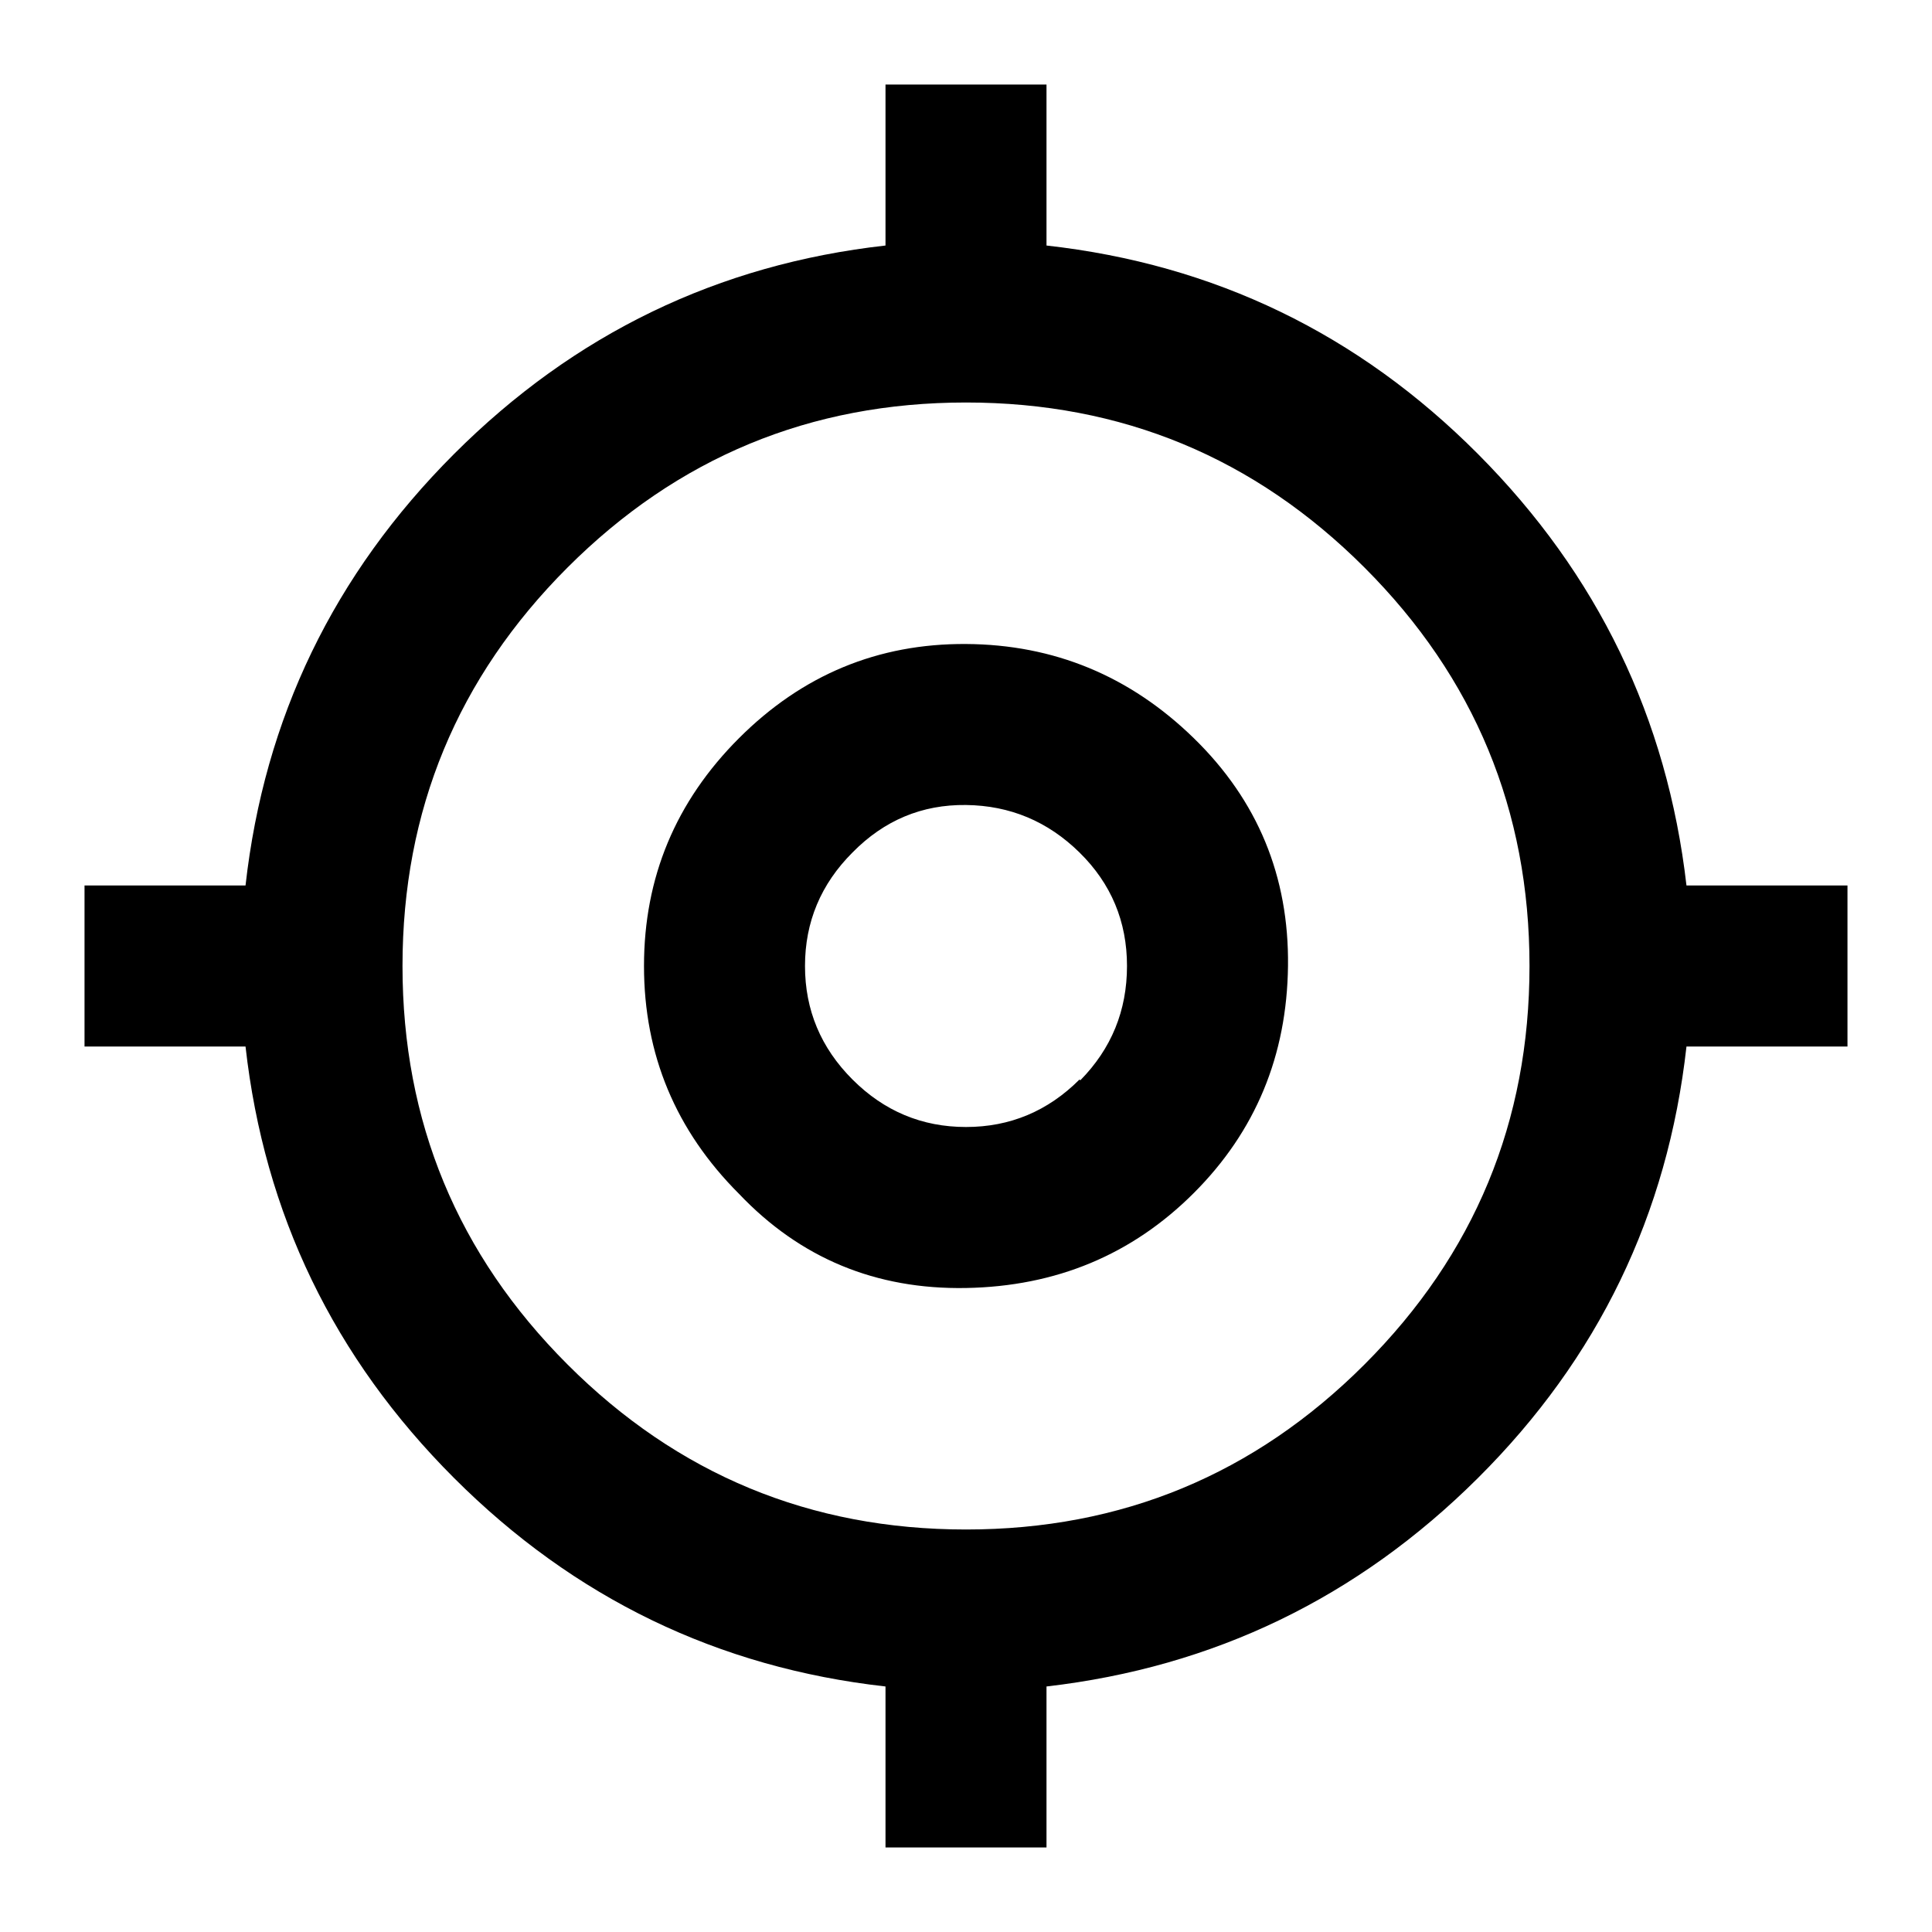
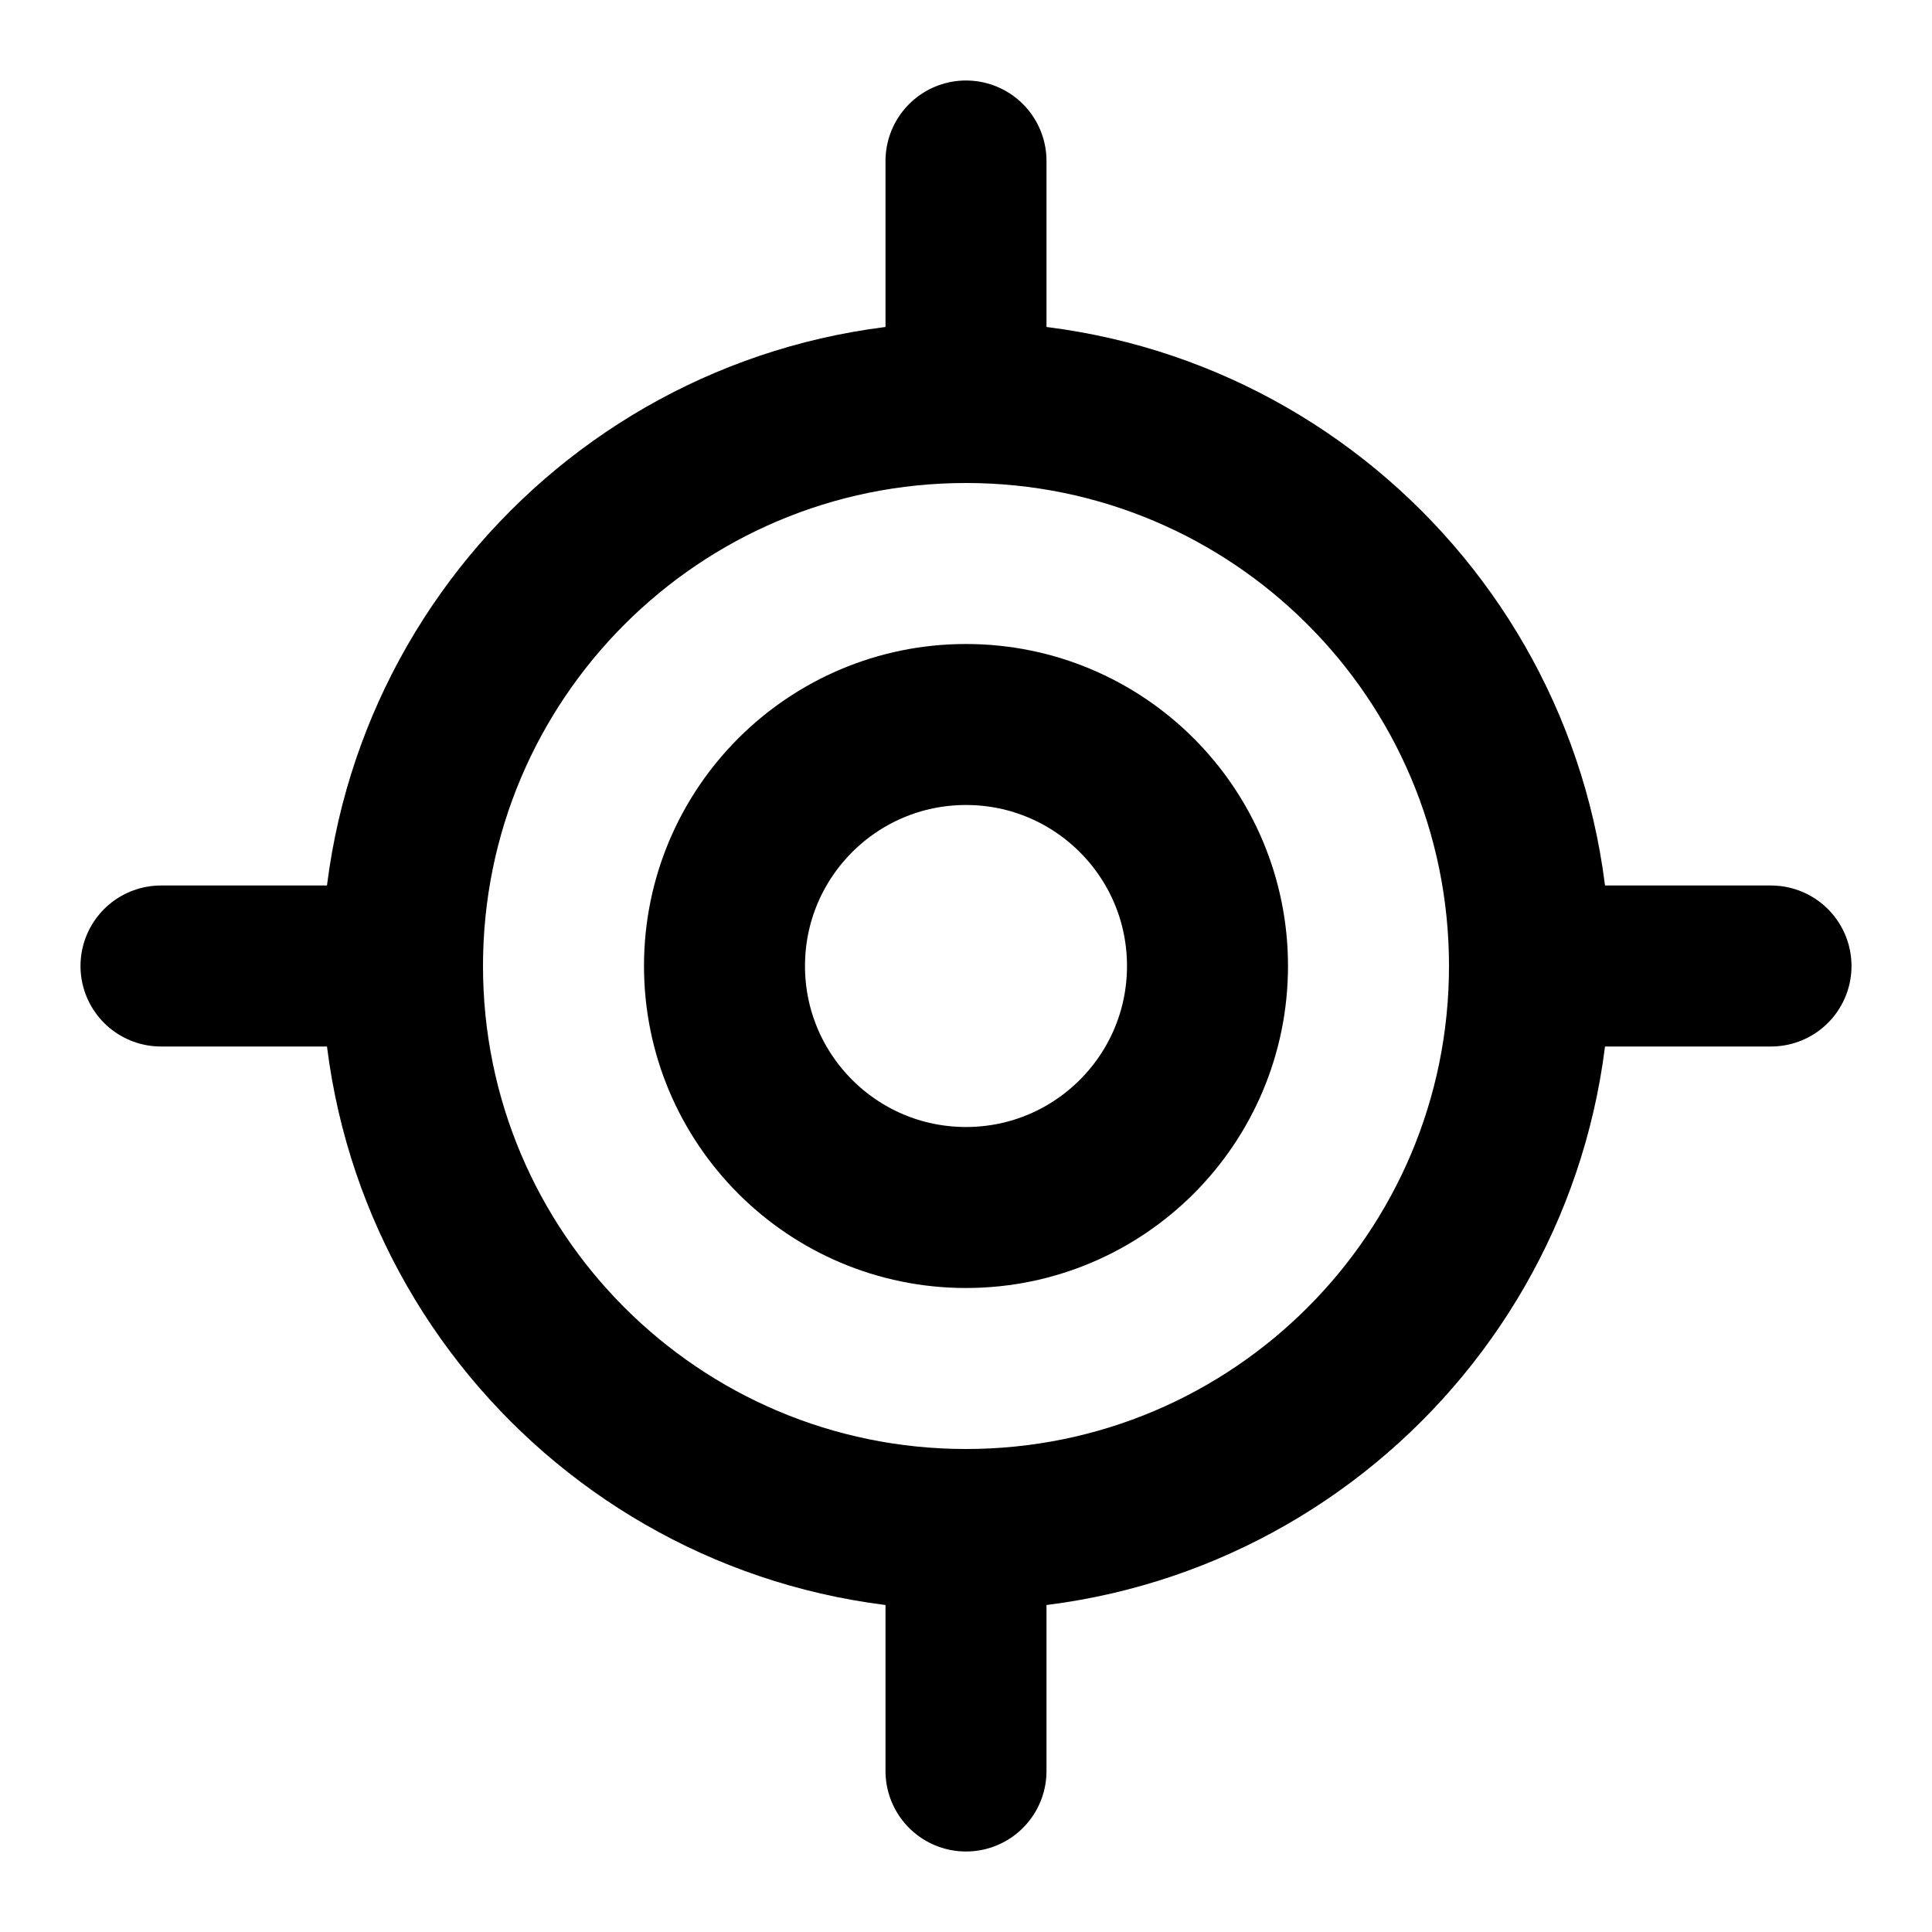
- <svg xmlns="http://www.w3.org/2000/svg" viewBox="0 0 24 24" height="24px" width="24px" fill="#000">
-   <path d="M11,22.95v-2Q7.88,20.6 5.64,18.36T3.05,13h-2V11h2Q3.4,7.88 5.64,5.64T11,3.05v-2h2v2q3.13,0.35 5.36,2.59T20.95,11h2v2h-2q-0.35,3.13-2.59,5.36T13,20.95v2H11Zm5.95-6Q19,14.9 19,12T16.95,7.05T12,5T7.05,7.05T5,12t2.05,4.95T12,19t4.95-2.05ZM9.18,14.83Q8,13.65 8,12T9.18,9.17T12,8t2.83,1.17T16,12t-1.17,2.82T12,16T9.18,14.83Zm4.24-1.41Q14,12.83 14,12t-0.59-1.41T12,10t-1.41,0.59Q10,11.18 10,12t0.59,1.41T12,14t1.41-0.59ZM12,12Z" />
+ <svg xmlns="http://www.w3.org/2000/svg" width="52" height="52" viewBox="0 0 24 24" fill="none" stroke="currentColor" stroke-width="2" stroke-linecap="round" stroke-linejoin="round" class="lucide lucide-locate-fixed preview-icon">
+   <line x1="2" x2="5" y1="12" y2="12" />
+   <line x1="19" x2="22" y1="12" y2="12" />
+   <line x1="12" x2="12" y1="2" y2="5" />
+   <line x1="12" x2="12" y1="19" y2="22" />
+   <circle cx="12" cy="12" r="7" />
+   <circle cx="12" cy="12" r="3" />
</svg>
